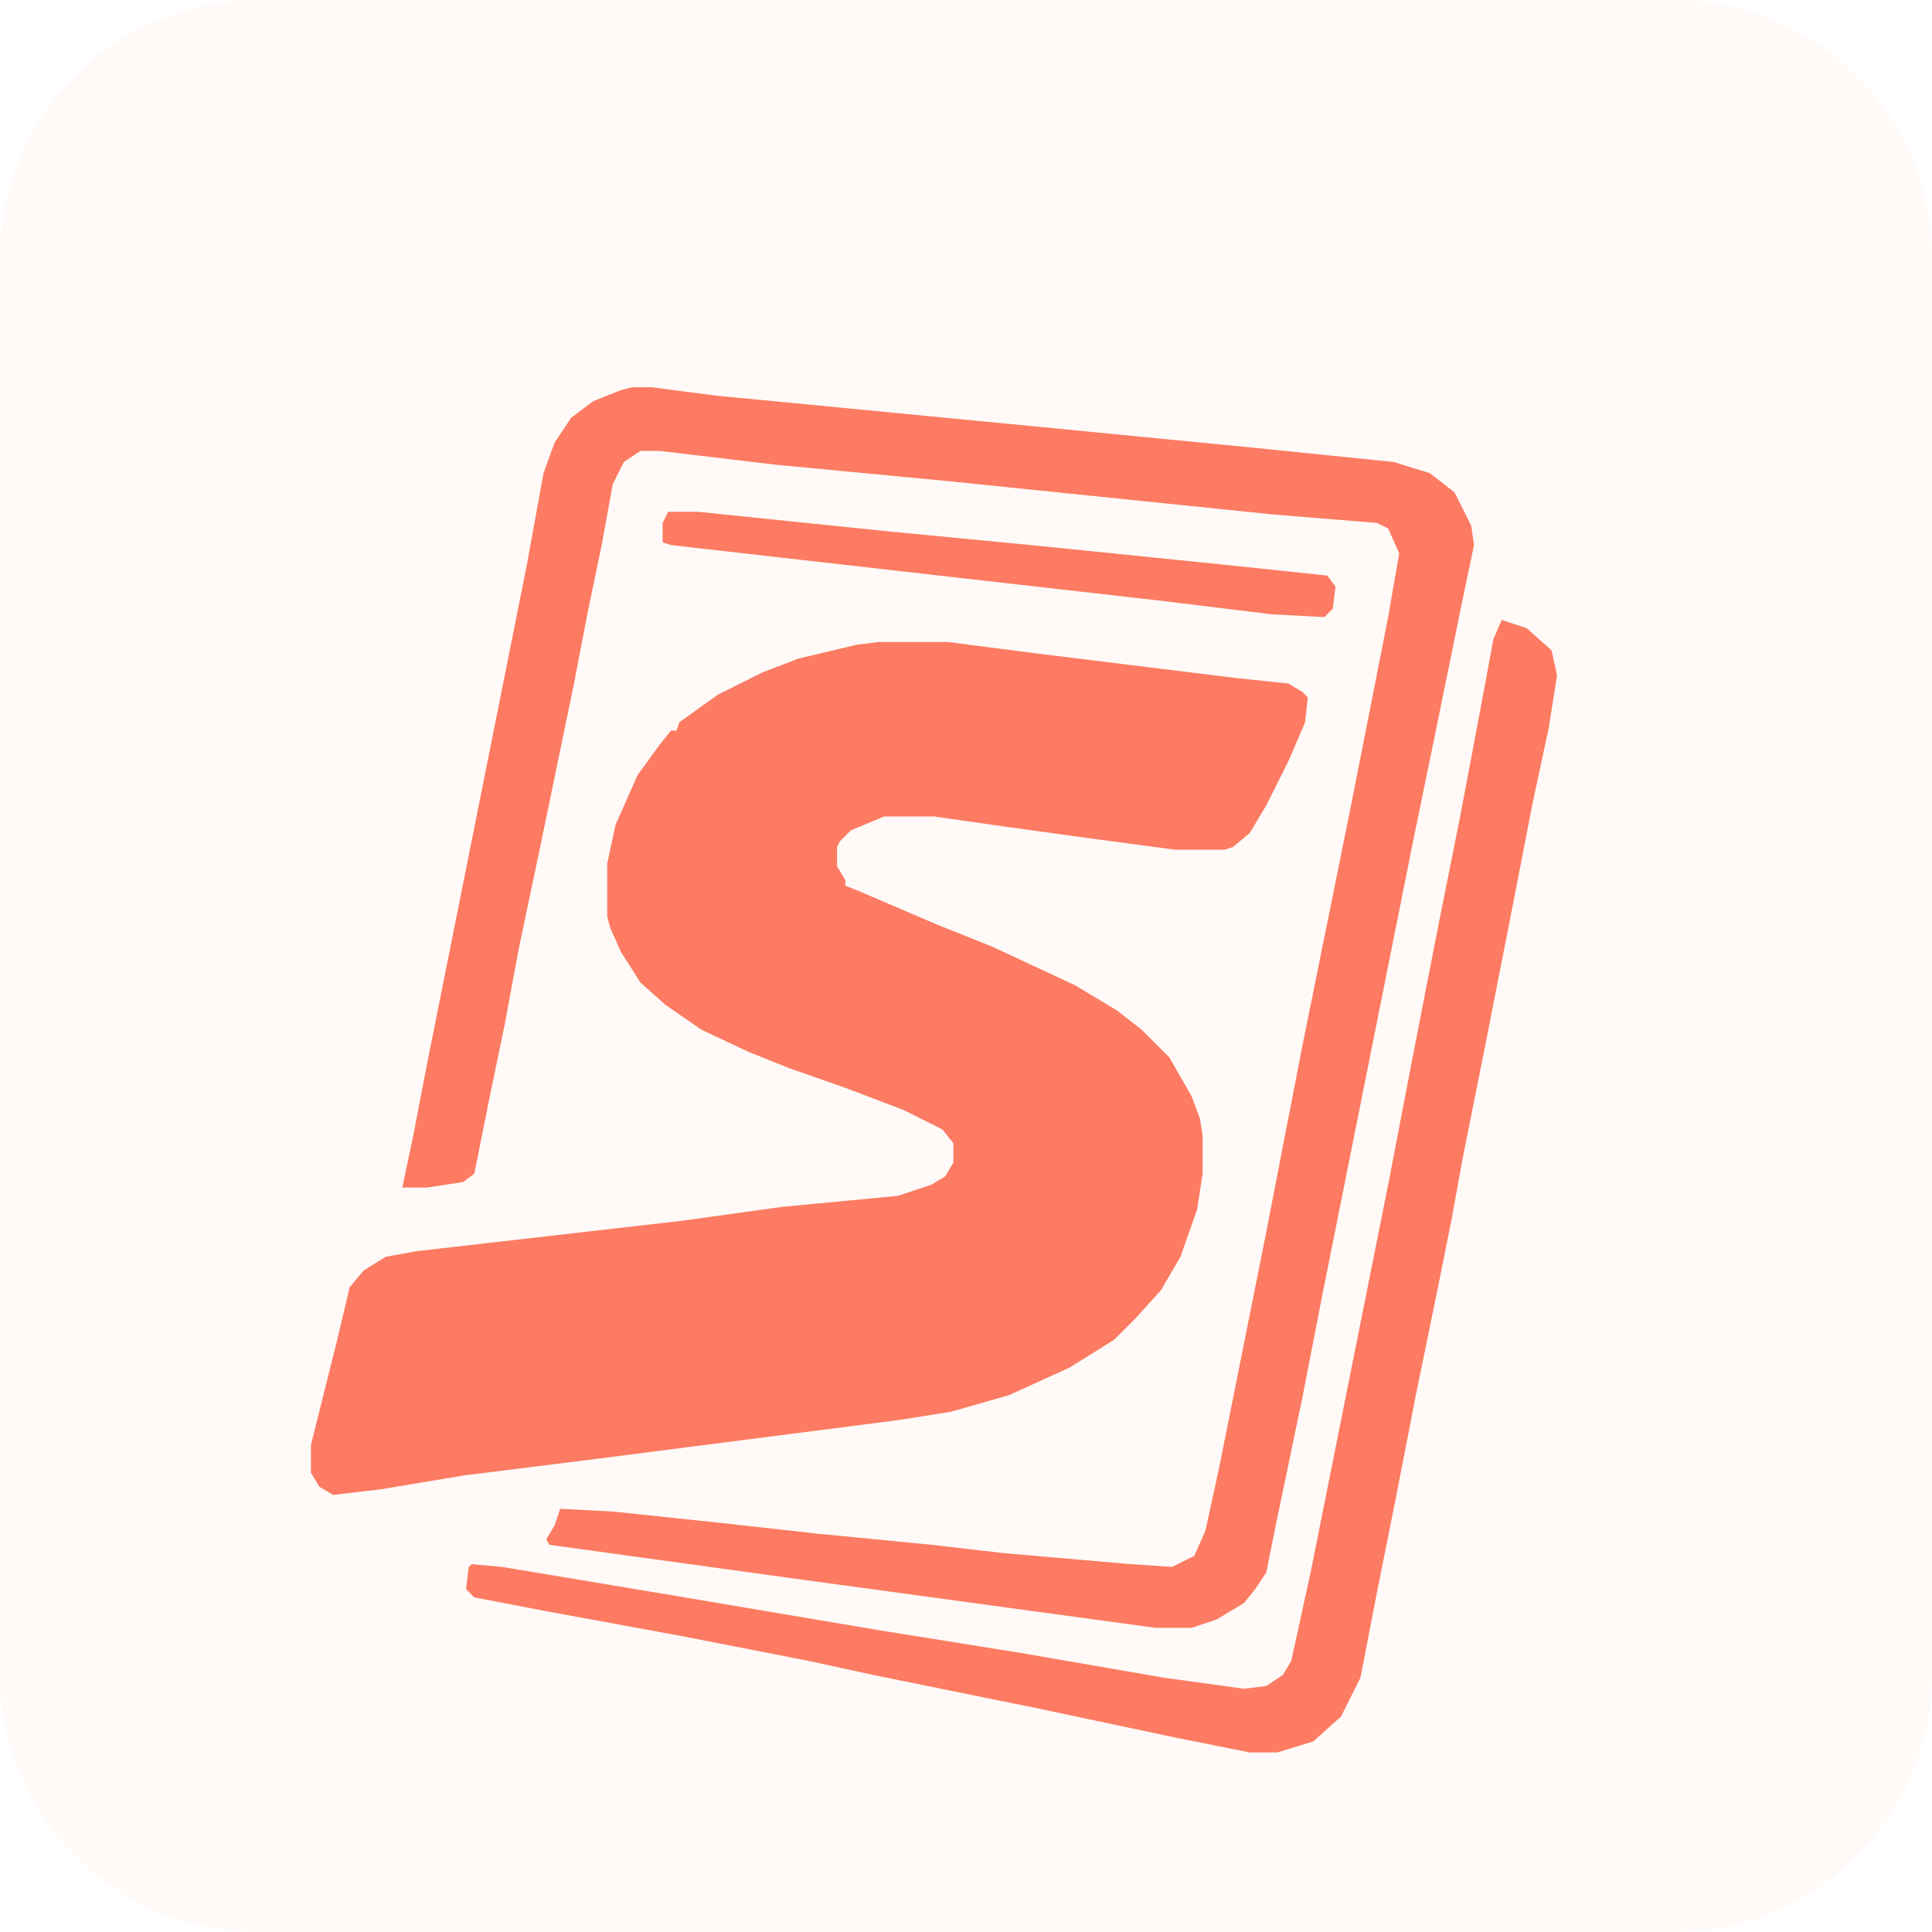
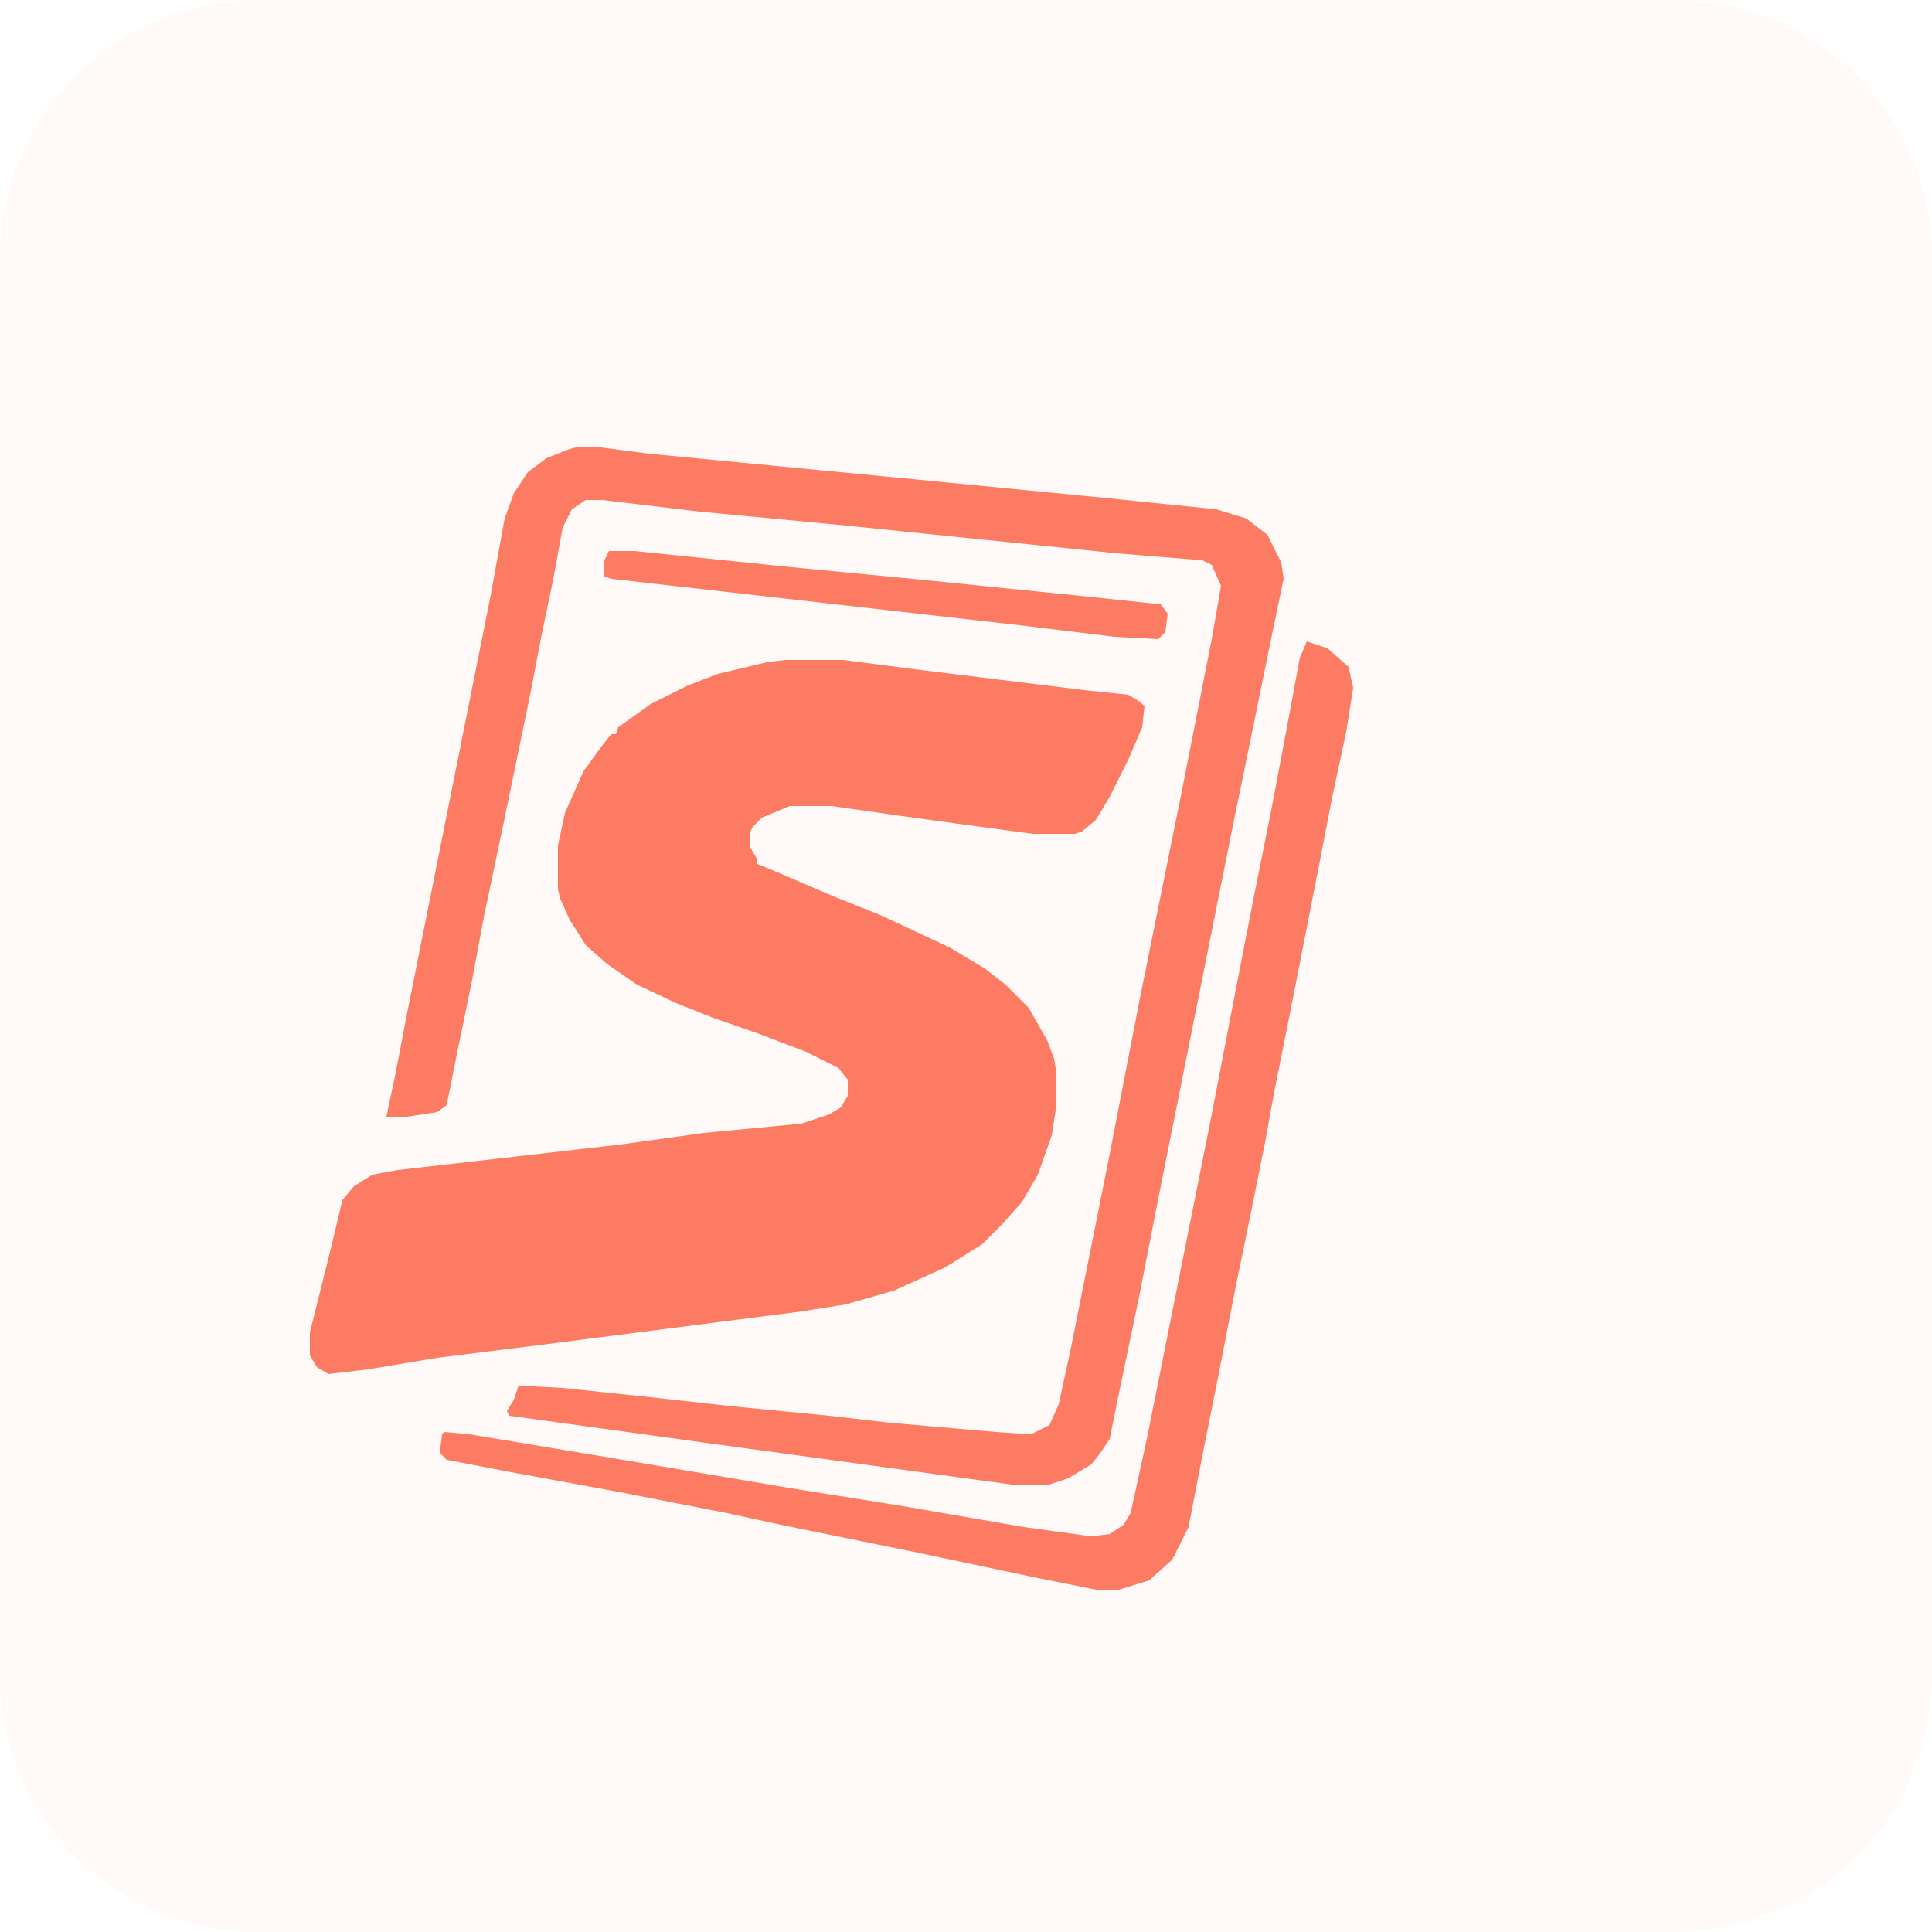
<svg xmlns="http://www.w3.org/2000/svg" width="192" height="192" viewBox="55 660 600 600">
  <rect x="55" y="660" width="600" height="600" rx="80" fill="#FFFAF8" />
-   <g transform="translate(370, 960) scale(0.86) translate(-370, -960)">
+   <g transform="translate(355, 960) scale(0.72) translate(-399, -975)">
    <path transform="translate(321,843)" d="m0 0h25l31 4 73 9 19 2 5 3 2 2-1 9-6 14-8 16-6 10-6 5-3 1h-18l-30-4-29-4-28-4h-18l-12 5-4 4-1 2v7l3 5v2l5 2 28 12 20 8 30 14 15 9 9 7 10 10 8 14 3 8 1 6v14l-2 13-6 17-7 12-9 10-8 8-16 10-22 10-21 6-19 3-109 14-48 6-30 5-17 2-5-3-3-5v-10l9-36 5-21 5-6 8-5 11-2 96-11 36-5 42-4 12-4 5-3 3-5v-7l-4-5-14-7-21-8-20-7-15-6-17-8-13-9-9-8-7-11-4-9-1-4v-19l3-14 8-18 8-11 4-5h2l1-3 14-10 16-8 13-5 21-5z" fill="#FC7B62" />
    <path transform="translate(232,751)" d="m0 0h7l23 3 114 11 82 8 49 5 13 4 9 7 6 12 1 7-5 24-10 49-7 34-33 165-7 36-10 48-3 15-4 6-4 5-10 6-9 3h-13l-132-18-87-12-1-2 3-5 2-6 19 1 38 4 36 4 41 4 26 3 46 4 15 1 8-4 4-9 5-23 17-85 6-31 7-36 18-89 13-66 4-23-4-9-4-2-37-3-117-12-63-6-42-5h-7l-6 4-4 8-4 22-5 24-5 26-12 58-8 38-5 27-6 29-5 25-4 3-13 2h-9l4-19 5-26 36-180 6-33 4-11 6-9 8-6 10-4z" fill="#FC7B62" />
    <path transform="translate(546,835)" d="m0 0 9 3 9 8 2 9-3 19-6 28-6 31-11 56-8 40-4 22-5 25-8 39-7 36-7 35-6 31-7 14-10 9-13 4h-10l-25-5-52-11-59-12-23-5-46-9-49-9-26-5-3-3 1-8 1-1 11 1 60 10 77 13 50 8 52 9 29 4 8-1 6-4 3-5 7-32 28-140 10-52 8-41 8-40 7-37 5-27z" fill="#FC7B62" />
    <path transform="translate(245,796)" d="m0 0h11l68 7 52 5 69 7 38 4 3 4-1 8-3 3-19-1-41-5-176-20-3-1v-7z" fill="#FC7B62" />
  </g>
</svg>
